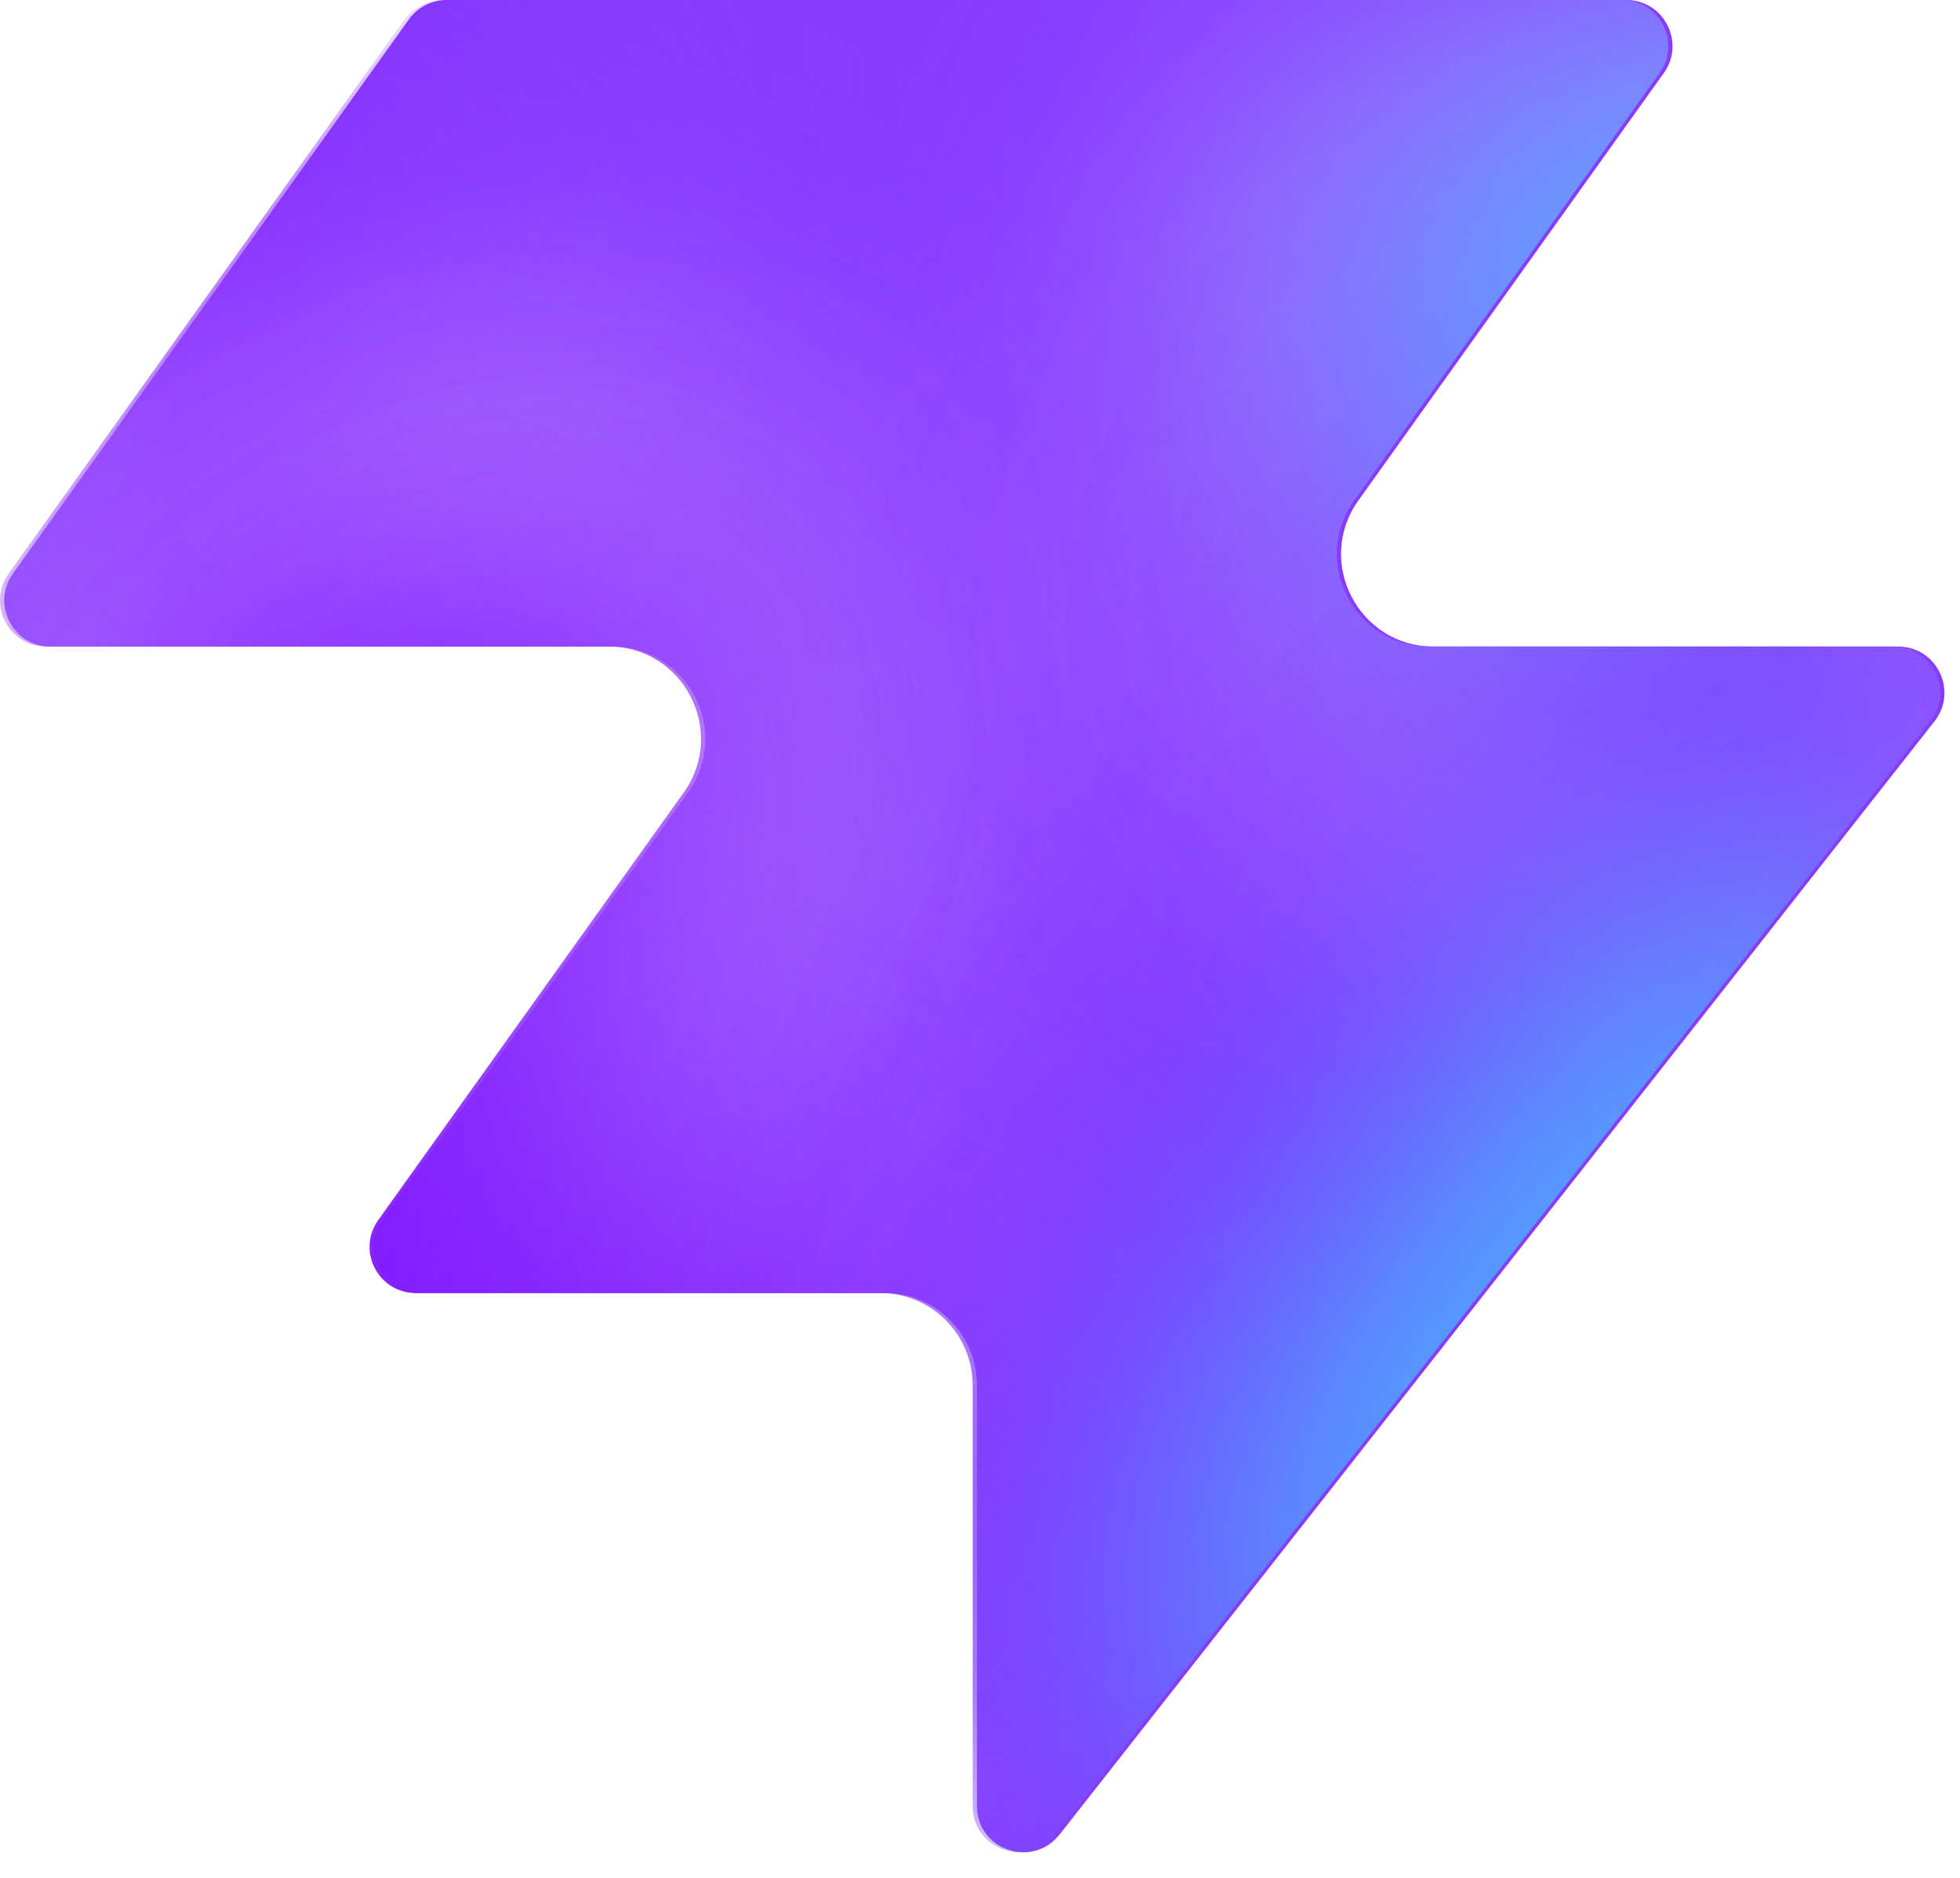
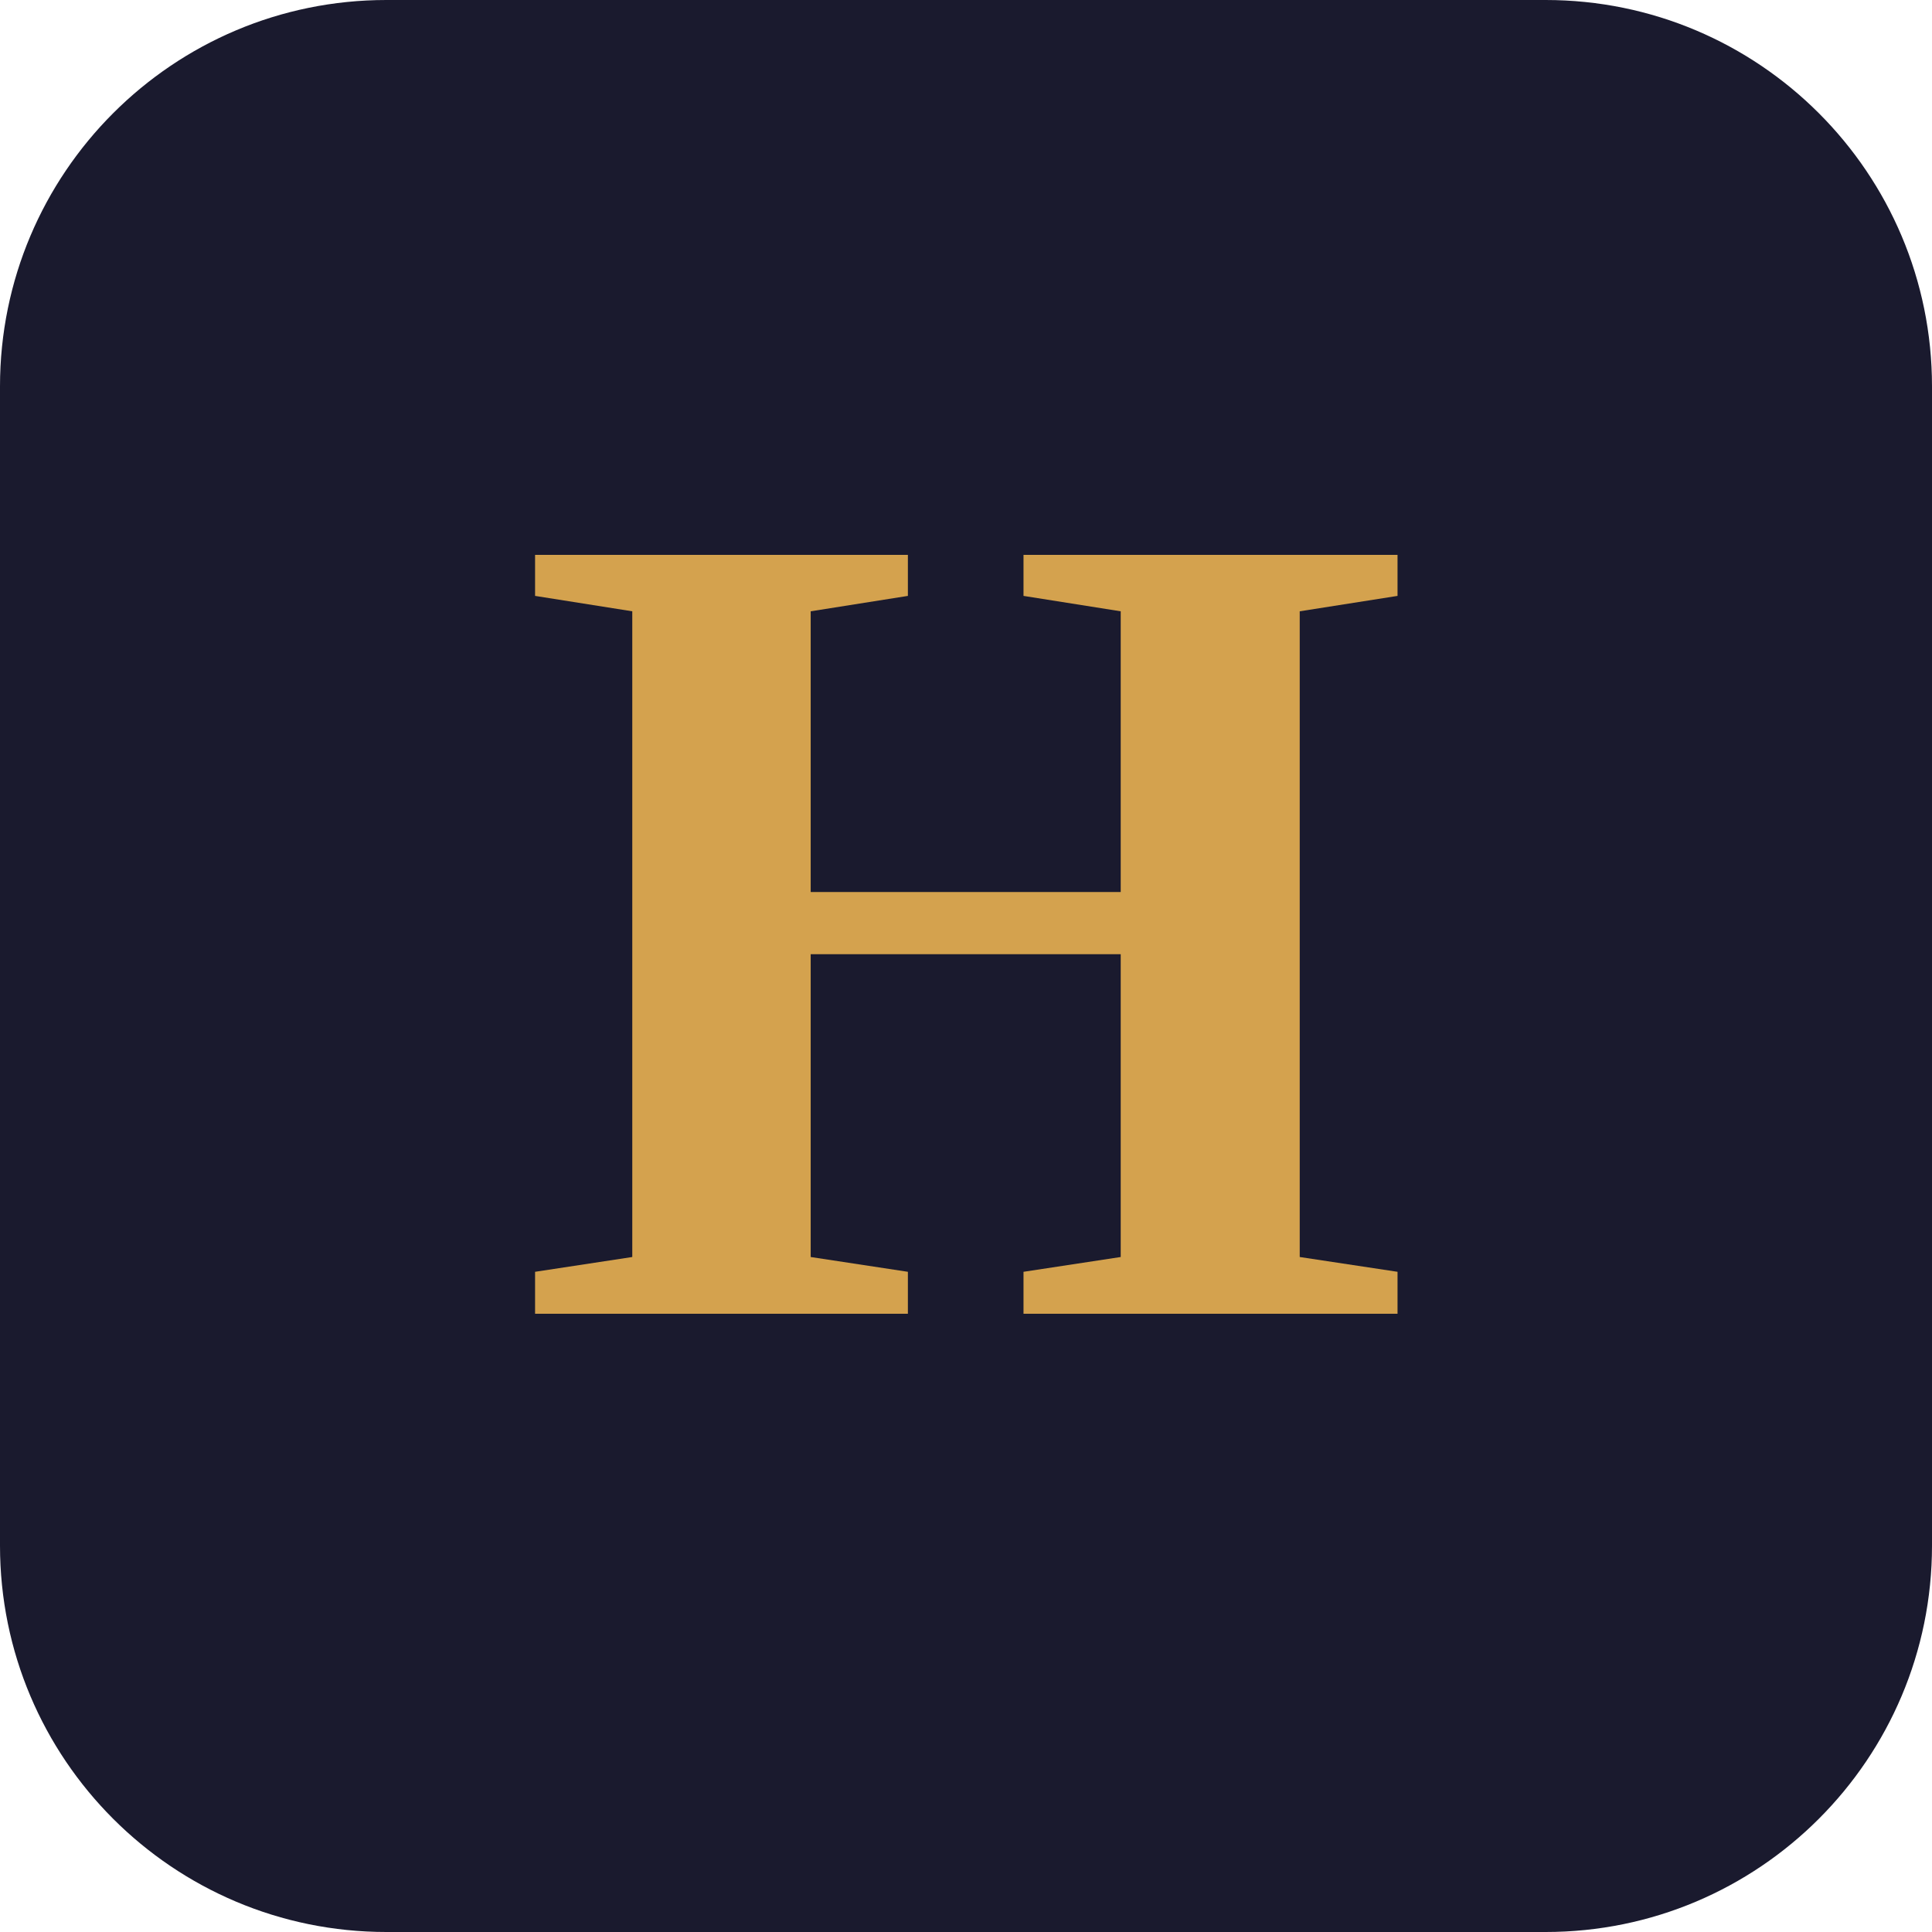
- <svg xmlns="http://www.w3.org/2000/svg" width="48" height="46" fill="none" viewBox="0 0 48 46">
-   <path fill="#863bff" d="M25.946 44.938c-.664.845-2.021.375-2.021-.698V33.937a2.26 2.26 0 0 0-2.262-2.262H10.287c-.92 0-1.456-1.04-.92-1.788l7.48-10.471c1.07-1.497 0-3.578-1.842-3.578H1.237c-.92 0-1.456-1.04-.92-1.788L10.013.474c.214-.297.556-.474.92-.474h28.894c.92 0 1.456 1.04.92 1.788l-7.48 10.471c-1.07 1.498 0 3.579 1.842 3.579h11.377c.943 0 1.473 1.088.89 1.83L25.947 44.94z" style="fill:#863bff;fill:color(display-p3 .525 .23 1);fill-opacity:1" />
-   <mask id="a" width="48" height="46" x="0" y="0" maskUnits="userSpaceOnUse" style="mask-type:alpha">
-     <path fill="#000" d="M25.842 44.938c-.664.844-2.021.375-2.021-.698V33.937a2.26 2.26 0 0 0-2.262-2.262H10.183c-.92 0-1.456-1.04-.92-1.788l7.48-10.471c1.07-1.498 0-3.579-1.842-3.579H1.133c-.92 0-1.456-1.04-.92-1.787L9.91.473c.214-.297.556-.474.92-.474h28.894c.92 0 1.456 1.04.92 1.788l-7.48 10.471c-1.07 1.498 0 3.578 1.842 3.578h11.377c.943 0 1.473 1.088.89 1.832L25.843 44.94z" style="fill:#000;fill-opacity:1" />
-   </mask>
-   <g mask="url(#a)">
-     <g filter="url(#b)">
-       <ellipse cx="5.508" cy="14.704" fill="#ede6ff" rx="5.508" ry="14.704" style="fill:#ede6ff;fill:color(display-p3 .927 .903 1);fill-opacity:1" transform="matrix(.00324 1 1 -.00324 -4.47 31.516)" />
-     </g>
-     <g filter="url(#c)">
-       <ellipse cx="10.399" cy="29.851" fill="#ede6ff" rx="10.399" ry="29.851" style="fill:#ede6ff;fill:color(display-p3 .927 .903 1);fill-opacity:1" transform="matrix(.00324 1 1 -.00324 -39.328 7.883)" />
-     </g>
-     <g filter="url(#d)">
-       <ellipse cx="5.508" cy="30.487" fill="#7e14ff" rx="5.508" ry="30.487" style="fill:#7e14ff;fill:color(display-p3 .492 .077 1);fill-opacity:1" transform="rotate(89.814 -25.913 -14.639)scale(1 -1)" />
-     </g>
-     <g filter="url(#e)">
-       <ellipse cx="5.508" cy="30.599" fill="#7e14ff" rx="5.508" ry="30.599" style="fill:#7e14ff;fill:color(display-p3 .492 .077 1);fill-opacity:1" transform="rotate(89.814 -32.644 -3.334)scale(1 -1)" />
-     </g>
-     <g filter="url(#f)">
-       <ellipse cx="5.508" cy="30.599" fill="#7e14ff" rx="5.508" ry="30.599" style="fill:#7e14ff;fill:color(display-p3 .492 .077 1);fill-opacity:1" transform="matrix(.00324 1 1 -.00324 -34.34 30.47)" />
-     </g>
-     <g filter="url(#g)">
-       <ellipse cx="14.072" cy="22.078" fill="#ede6ff" rx="14.072" ry="22.078" style="fill:#ede6ff;fill:color(display-p3 .927 .903 1);fill-opacity:1" transform="rotate(93.35 24.506 48.493)scale(-1 1)" />
-     </g>
-     <g filter="url(#h)">
-       <ellipse cx="3.47" cy="21.501" fill="#7e14ff" rx="3.47" ry="21.501" style="fill:#7e14ff;fill:color(display-p3 .492 .077 1);fill-opacity:1" transform="rotate(89.009 28.708 47.59)scale(-1 1)" />
-     </g>
-     <g filter="url(#i)">
-       <ellipse cx="3.47" cy="21.501" fill="#7e14ff" rx="3.47" ry="21.501" style="fill:#7e14ff;fill:color(display-p3 .492 .077 1);fill-opacity:1" transform="rotate(89.009 28.708 47.59)scale(-1 1)" />
-     </g>
-     <g filter="url(#j)">
-       <ellipse cx=".387" cy="8.972" fill="#7e14ff" rx="4.407" ry="29.108" style="fill:#7e14ff;fill:color(display-p3 .492 .077 1);fill-opacity:1" transform="rotate(39.51 .387 8.972)" />
-     </g>
-     <g filter="url(#k)">
-       <ellipse cx="47.523" cy="-6.092" fill="#7e14ff" rx="4.407" ry="29.108" style="fill:#7e14ff;fill:color(display-p3 .492 .077 1);fill-opacity:1" transform="rotate(37.892 47.523 -6.092)" />
-     </g>
-     <g filter="url(#l)">
-       <ellipse cx="41.412" cy="6.333" fill="#47bfff" rx="5.971" ry="9.665" style="fill:#47bfff;fill:color(display-p3 .28 .748 1);fill-opacity:1" transform="rotate(37.892 41.412 6.333)" />
-     </g>
-     <g filter="url(#m)">
-       <ellipse cx="-1.879" cy="38.332" fill="#7e14ff" rx="4.407" ry="29.108" style="fill:#7e14ff;fill:color(display-p3 .492 .077 1);fill-opacity:1" transform="rotate(37.892 -1.88 38.332)" />
-     </g>
-     <g filter="url(#n)">
-       <ellipse cx="-1.879" cy="38.332" fill="#7e14ff" rx="4.407" ry="29.108" style="fill:#7e14ff;fill:color(display-p3 .492 .077 1);fill-opacity:1" transform="rotate(37.892 -1.88 38.332)" />
-     </g>
-     <g filter="url(#o)">
-       <ellipse cx="35.651" cy="29.907" fill="#7e14ff" rx="4.407" ry="29.108" style="fill:#7e14ff;fill:color(display-p3 .492 .077 1);fill-opacity:1" transform="rotate(37.892 35.651 29.907)" />
-     </g>
-     <g filter="url(#p)">
-       <ellipse cx="38.418" cy="32.4" fill="#47bfff" rx="5.971" ry="15.297" style="fill:#47bfff;fill:color(display-p3 .28 .748 1);fill-opacity:1" transform="rotate(37.892 38.418 32.4)" />
-     </g>
-   </g>
-   <defs>
-     <filter id="b" width="60.045" height="41.654" x="-19.77" y="16.149" color-interpolation-filters="sRGB" filterUnits="userSpaceOnUse">
-       <feFlood flood-opacity="0" result="BackgroundImageFix" />
-       <feBlend in="SourceGraphic" in2="BackgroundImageFix" result="shape" />
-       <feGaussianBlur result="effect1_foregroundBlur_2002_17158" stdDeviation="7.659" />
-     </filter>
-     <filter id="c" width="90.34" height="51.437" x="-54.613" y="-7.533" color-interpolation-filters="sRGB" filterUnits="userSpaceOnUse">
-       <feFlood flood-opacity="0" result="BackgroundImageFix" />
-       <feBlend in="SourceGraphic" in2="BackgroundImageFix" result="shape" />
-       <feGaussianBlur result="effect1_foregroundBlur_2002_17158" stdDeviation="7.659" />
-     </filter>
-     <filter id="d" width="79.355" height="29.4" x="-49.64" y="2.03" color-interpolation-filters="sRGB" filterUnits="userSpaceOnUse">
-       <feFlood flood-opacity="0" result="BackgroundImageFix" />
-       <feBlend in="SourceGraphic" in2="BackgroundImageFix" result="shape" />
-       <feGaussianBlur result="effect1_foregroundBlur_2002_17158" stdDeviation="4.596" />
-     </filter>
-     <filter id="e" width="79.579" height="29.4" x="-45.045" y="20.029" color-interpolation-filters="sRGB" filterUnits="userSpaceOnUse">
-       <feFlood flood-opacity="0" result="BackgroundImageFix" />
-       <feBlend in="SourceGraphic" in2="BackgroundImageFix" result="shape" />
-       <feGaussianBlur result="effect1_foregroundBlur_2002_17158" stdDeviation="4.596" />
-     </filter>
-     <filter id="f" width="79.579" height="29.4" x="-43.513" y="21.178" color-interpolation-filters="sRGB" filterUnits="userSpaceOnUse">
-       <feFlood flood-opacity="0" result="BackgroundImageFix" />
-       <feBlend in="SourceGraphic" in2="BackgroundImageFix" result="shape" />
-       <feGaussianBlur result="effect1_foregroundBlur_2002_17158" stdDeviation="4.596" />
-     </filter>
-     <filter id="g" width="74.749" height="58.852" x="15.756" y="-17.901" color-interpolation-filters="sRGB" filterUnits="userSpaceOnUse">
-       <feFlood flood-opacity="0" result="BackgroundImageFix" />
-       <feBlend in="SourceGraphic" in2="BackgroundImageFix" result="shape" />
-       <feGaussianBlur result="effect1_foregroundBlur_2002_17158" stdDeviation="7.659" />
-     </filter>
-     <filter id="h" width="61.377" height="25.362" x="23.548" y="2.284" color-interpolation-filters="sRGB" filterUnits="userSpaceOnUse">
-       <feFlood flood-opacity="0" result="BackgroundImageFix" />
-       <feBlend in="SourceGraphic" in2="BackgroundImageFix" result="shape" />
-       <feGaussianBlur result="effect1_foregroundBlur_2002_17158" stdDeviation="4.596" />
-     </filter>
-     <filter id="i" width="61.377" height="25.362" x="23.548" y="2.284" color-interpolation-filters="sRGB" filterUnits="userSpaceOnUse">
-       <feFlood flood-opacity="0" result="BackgroundImageFix" />
-       <feBlend in="SourceGraphic" in2="BackgroundImageFix" result="shape" />
-       <feGaussianBlur result="effect1_foregroundBlur_2002_17158" stdDeviation="4.596" />
-     </filter>
-     <filter id="j" width="56.045" height="63.649" x="-27.636" y="-22.853" color-interpolation-filters="sRGB" filterUnits="userSpaceOnUse">
-       <feFlood flood-opacity="0" result="BackgroundImageFix" />
-       <feBlend in="SourceGraphic" in2="BackgroundImageFix" result="shape" />
-       <feGaussianBlur result="effect1_foregroundBlur_2002_17158" stdDeviation="4.596" />
-     </filter>
-     <filter id="k" width="54.814" height="64.646" x="20.116" y="-38.415" color-interpolation-filters="sRGB" filterUnits="userSpaceOnUse">
-       <feFlood flood-opacity="0" result="BackgroundImageFix" />
-       <feBlend in="SourceGraphic" in2="BackgroundImageFix" result="shape" />
-       <feGaussianBlur result="effect1_foregroundBlur_2002_17158" stdDeviation="4.596" />
-     </filter>
-     <filter id="l" width="33.541" height="35.313" x="24.641" y="-11.323" color-interpolation-filters="sRGB" filterUnits="userSpaceOnUse">
-       <feFlood flood-opacity="0" result="BackgroundImageFix" />
-       <feBlend in="SourceGraphic" in2="BackgroundImageFix" result="shape" />
-       <feGaussianBlur result="effect1_foregroundBlur_2002_17158" stdDeviation="4.596" />
-     </filter>
-     <filter id="m" width="54.814" height="64.646" x="-29.286" y="6.009" color-interpolation-filters="sRGB" filterUnits="userSpaceOnUse">
-       <feFlood flood-opacity="0" result="BackgroundImageFix" />
-       <feBlend in="SourceGraphic" in2="BackgroundImageFix" result="shape" />
-       <feGaussianBlur result="effect1_foregroundBlur_2002_17158" stdDeviation="4.596" />
-     </filter>
-     <filter id="n" width="54.814" height="64.646" x="-29.286" y="6.009" color-interpolation-filters="sRGB" filterUnits="userSpaceOnUse">
-       <feFlood flood-opacity="0" result="BackgroundImageFix" />
-       <feBlend in="SourceGraphic" in2="BackgroundImageFix" result="shape" />
-       <feGaussianBlur result="effect1_foregroundBlur_2002_17158" stdDeviation="4.596" />
-     </filter>
-     <filter id="o" width="54.814" height="64.646" x="8.244" y="-2.416" color-interpolation-filters="sRGB" filterUnits="userSpaceOnUse">
-       <feFlood flood-opacity="0" result="BackgroundImageFix" />
-       <feBlend in="SourceGraphic" in2="BackgroundImageFix" result="shape" />
-       <feGaussianBlur result="effect1_foregroundBlur_2002_17158" stdDeviation="4.596" />
-     </filter>
-     <filter id="p" width="39.409" height="43.623" x="18.713" y="10.588" color-interpolation-filters="sRGB" filterUnits="userSpaceOnUse">
-       <feFlood flood-opacity="0" result="BackgroundImageFix" />
-       <feBlend in="SourceGraphic" in2="BackgroundImageFix" result="shape" />
-       <feGaussianBlur result="effect1_foregroundBlur_2002_17158" stdDeviation="4.596" />
-     </filter>
-   </defs>
+ <svg xmlns="http://www.w3.org/2000/svg" viewBox="0 0 100 100">
+   <rect width="100" height="100" rx="20" fill="#1a1a2e" />
+   <text x="50" y="68" font-family="Georgia, 'Times New Roman', serif" font-size="60" font-weight="bold" fill="#d4a24e" text-anchor="middle">H</text>
</svg>
